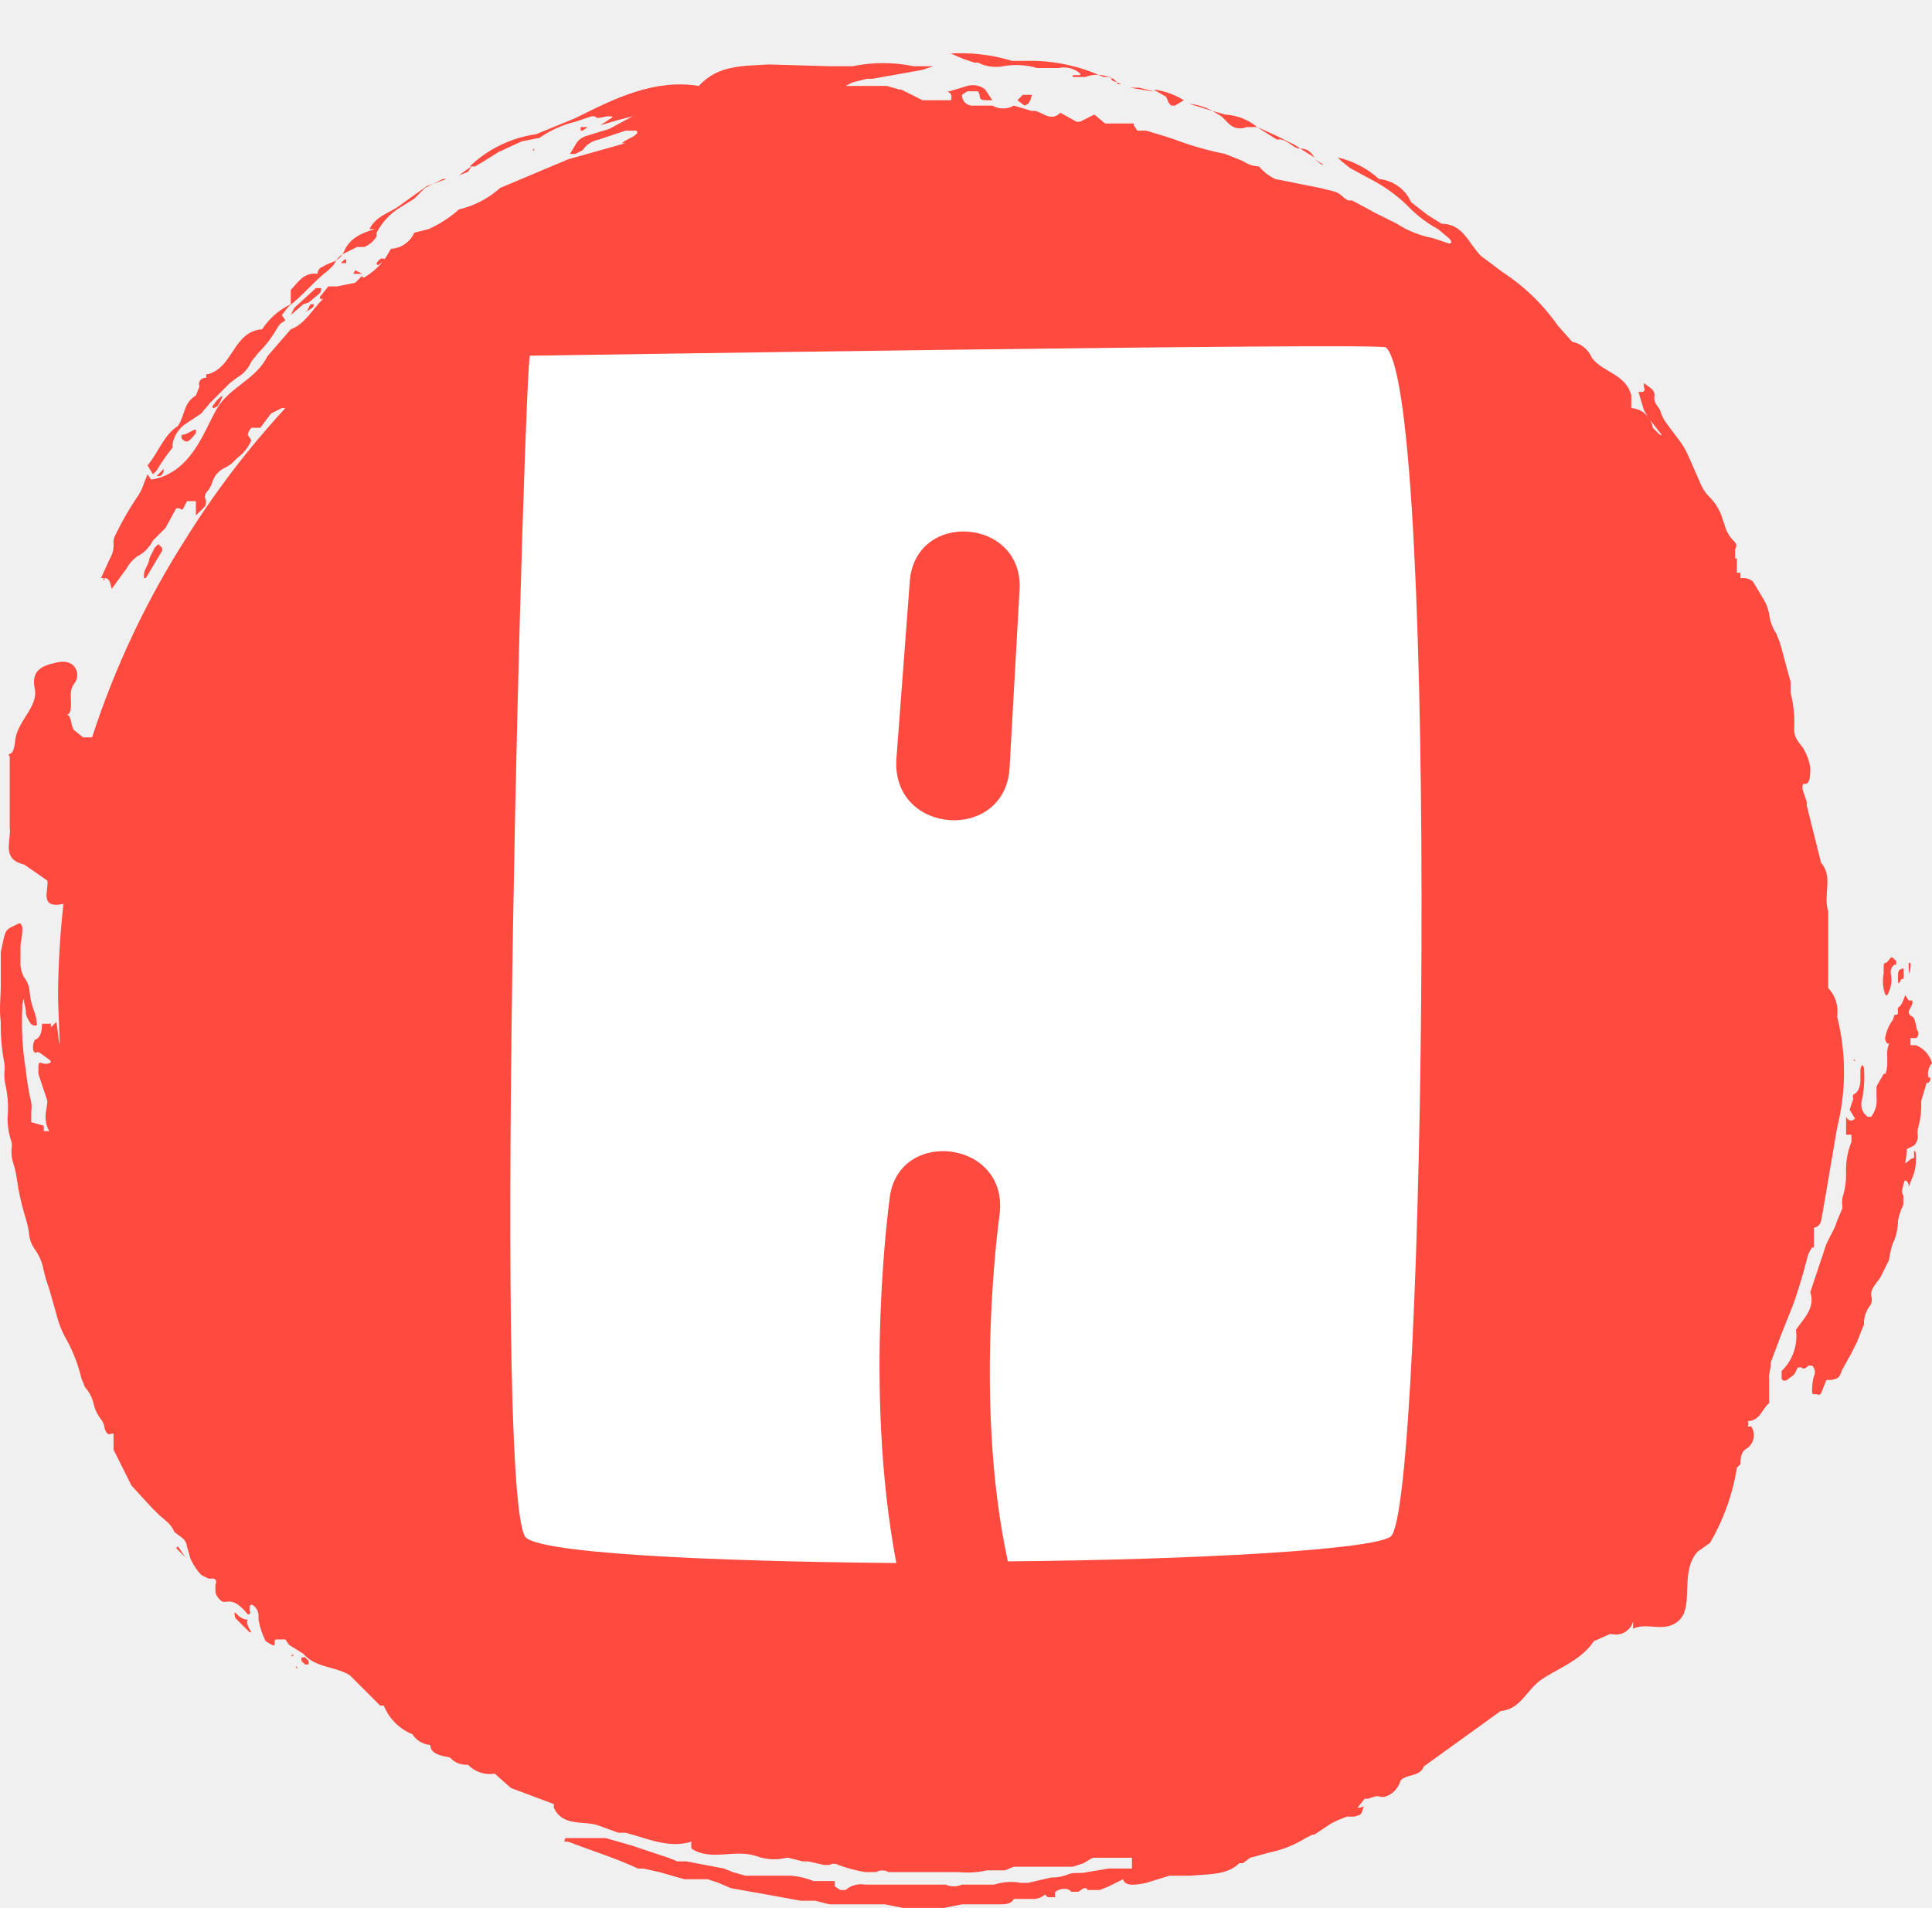
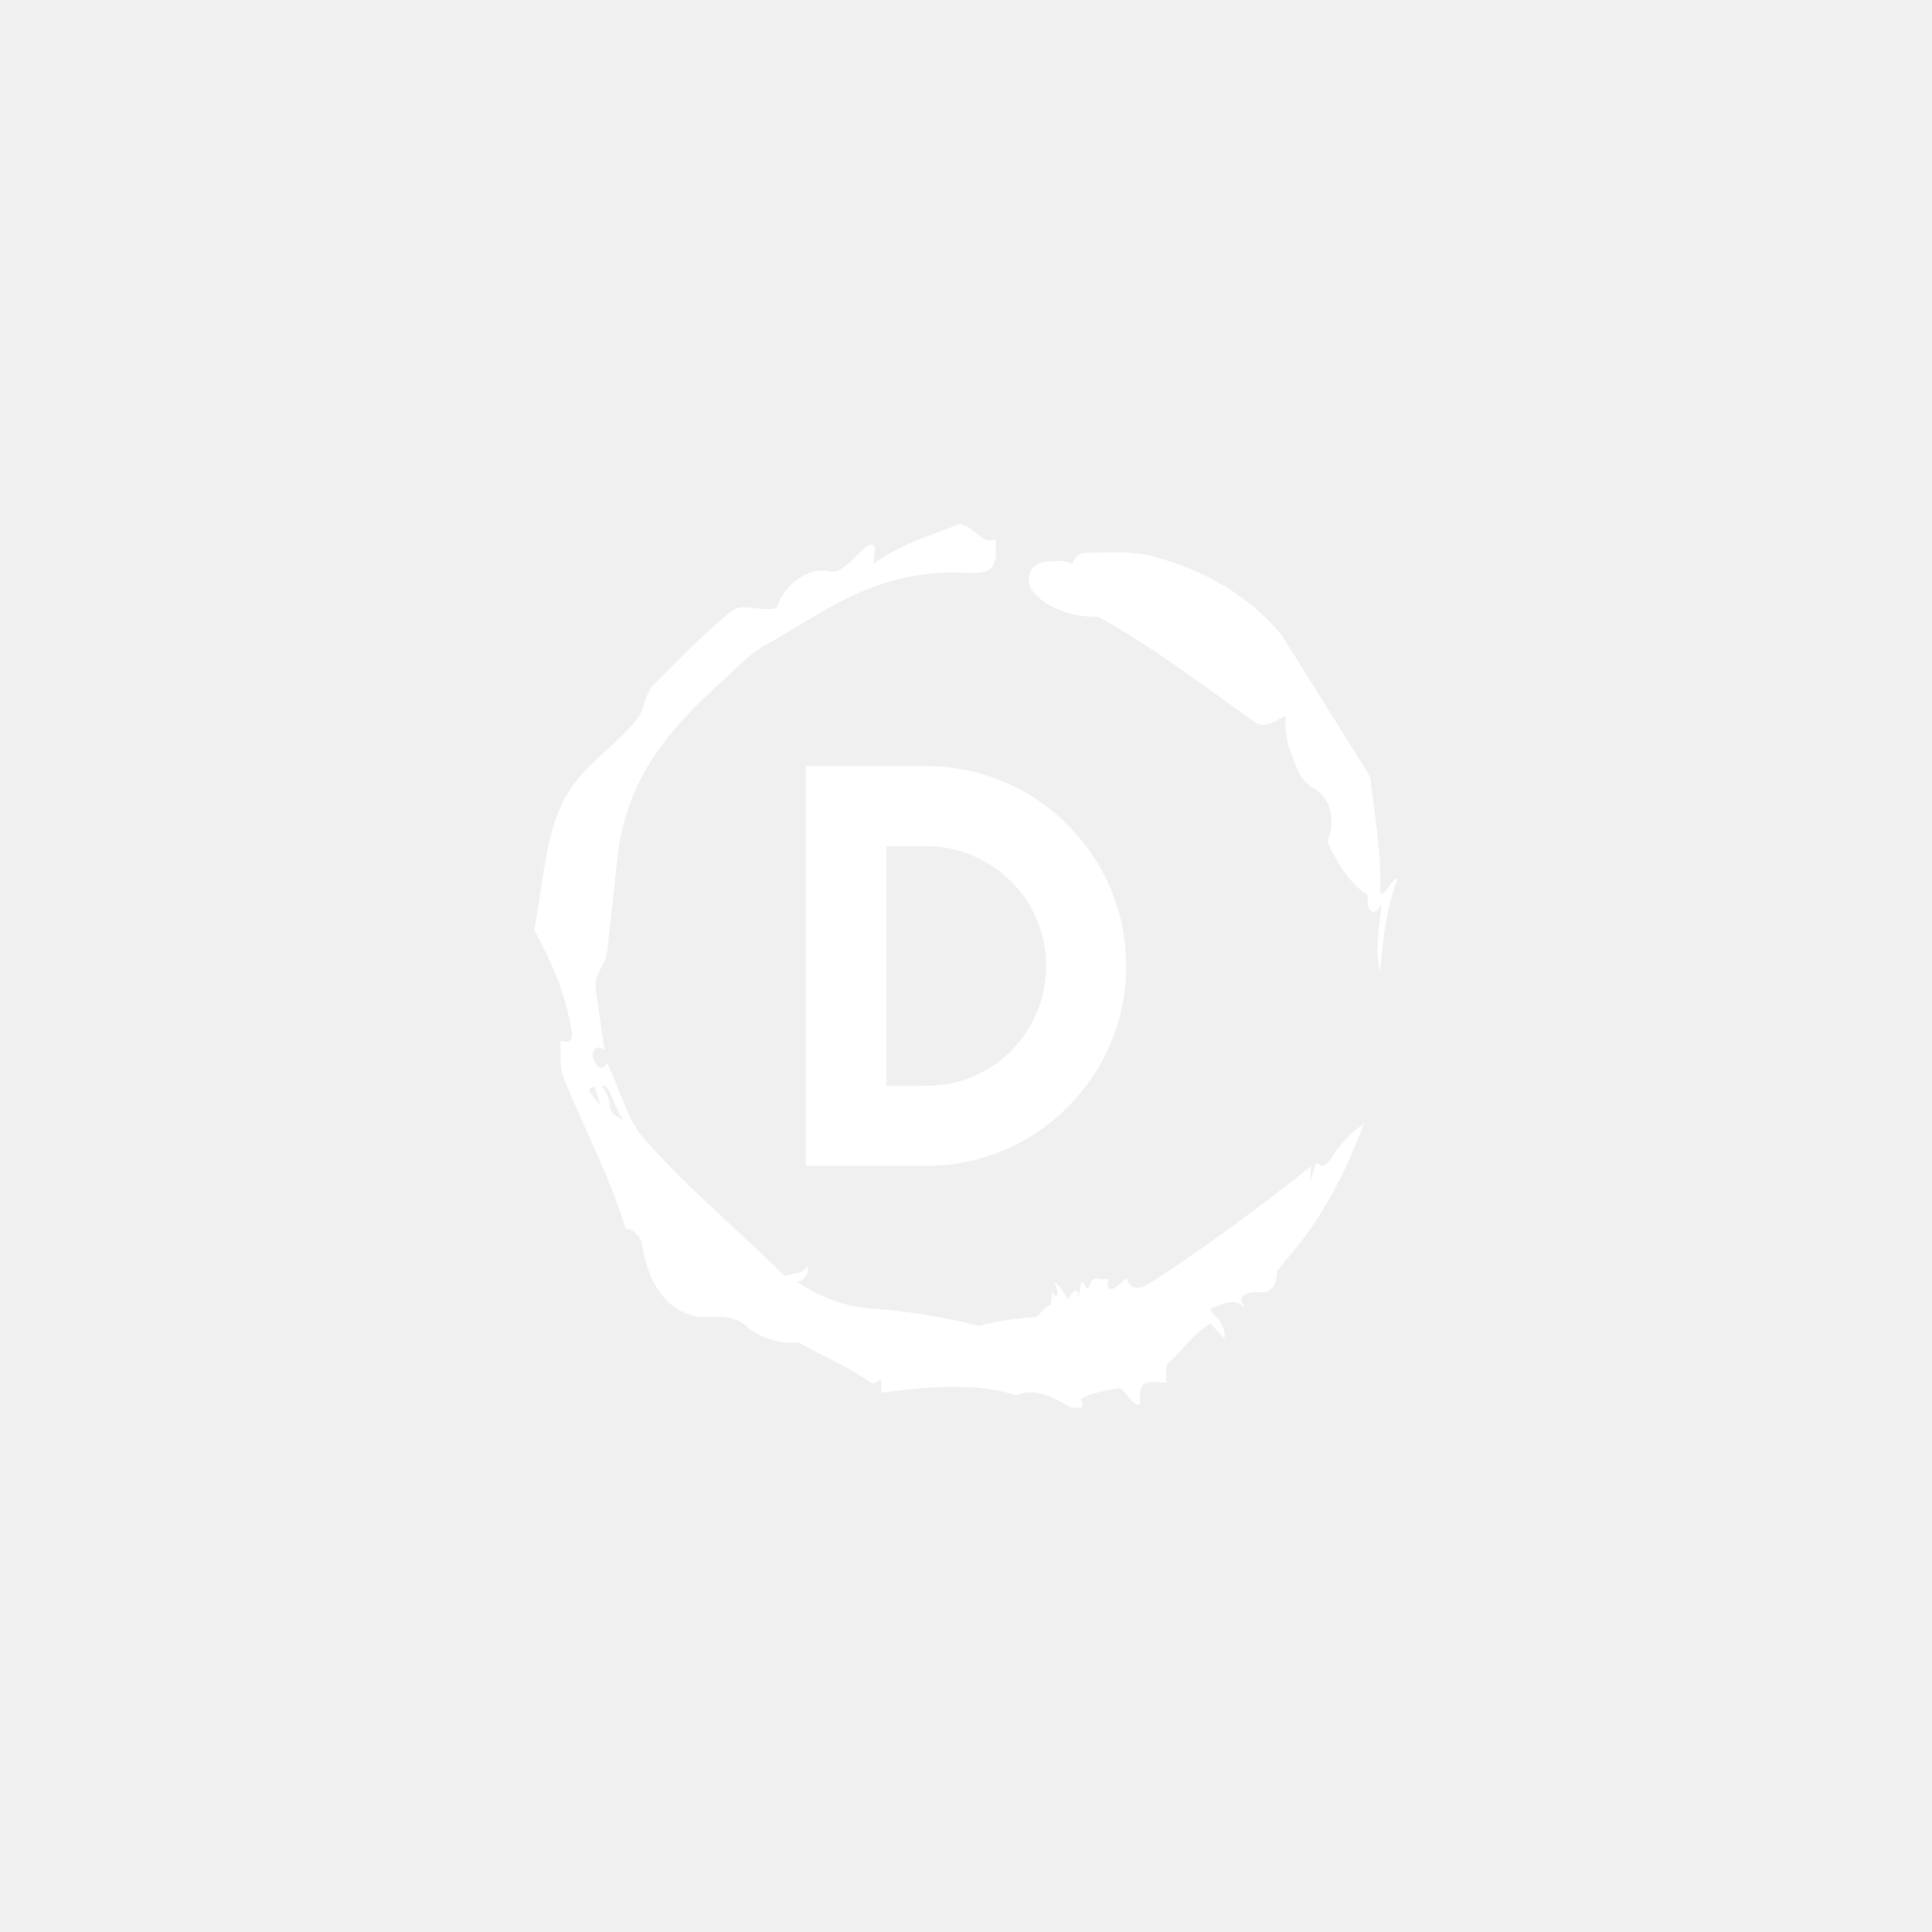
- <svg xmlns="http://www.w3.org/2000/svg" width="308.761" height="304.916" viewBox="0 0 106.008 104.687" class="css-1j8o68f" version="1.1" id="svg23">
-   <defs id="SvgjsDefs2684" />
-   <g id="SvgjsG2685" featurekey="rootContainer" transform="matrix(0.9820593,0,0,0.9820593,-0.05456052,0)" fill="#ff4a3f">
-     <g id="g17">
-       <path d="M19.8 15.3h.5l-.4-.2zm.5.1zm.8-.7c0 .1 0 .1.1.1l.4-.3c-.2-.1-.3-.1-.5.2zm.4-.2zm-4.1 2.3zm-.2.6l.3-.2c.1-.1.1-.2.1-.2h-.2l-.2.4c-.1-.1-.1 0 0 0zm2.2-2.9h-.1l-.2.2h.3zm-2.1 2.4l.6-.5c.1-.1.1-.2.1-.3h-.3l-1.2 1.1-.2.4.7-.6zm-1.1.8z" id="path3" />
-       <path d="M9.7 25v-.2a1.7 1.7 0 0 1 .7-1.1l.9-.6.5-.6.7-.7.4-.4.4-.3a1.9 1.9 0 0 0 .8-.9l.4-.5a5.9 5.9 0 0 0 1-1.3l.2-.3.3-.2-.2-.3.4-.5c.8-.6 1.4-1.4 2.2-2l.3-.3a1.4 1.4 0 0 1 .5-.6l.8-.4h.4a1.4 1.4 0 0 0 .7-.6V13a3.5 3.5 0 0 1 1.3-1.4l.8-.5.2-.2.4-.4 1-.5h.2l-1.1.4-1.4 1c-.6.5-1.4.6-1.8 1.4h.3c-.7.2-1.4.5-1.7 1.2s-.8.6-1.2.9a.4.4 0 0 0-.3.4c-.8-.1-1.1.5-1.5.9v.8a3.9 3.9 0 0 0-1.6 1.4c-1.6.1-1.6 2.1-3 2.5h-.1a.2.2 0 0 0 0 .2c-.3 0-.5.2-.4.5l-.2.5c-.7.4-.6 1.1-1 1.7-.8.5-1.1 1.5-1.7 2.2l.3.5.2-.2a11.6 11.6 0 0 1 .9-1.3zM53.9 3.3l.6.2h.2a2.2 2.2 0 0 0 1.4.2 4.1 4.1 0 0 1 1.9.1h1.2a1.4 1.4 0 0 1 1.2.3.1.1 0 0 1 0 .1H60a.1.1 0 0 0 0 .1h.7a1.8 1.8 0 0 1 1.3 0c.2 0 .1.1.2.2l.5.2h-.2c-.2-.4-.5-.4-.8-.4a9.7 9.7 0 0 0-4.3-.9h-.8A9.8 9.8 0 0 0 53 3h.2zm7.3 3.1zM50.3 4.7zm10.9 1.7h.2-.2zM19 14.7zm32.1-10zm17.6 2.2a.9.9 0 0 0 1 .2h.6a3.1 3.1 0 0 0-1.8-.7l-.7-.2.5.3zm-3.4-1.3c0 .1.1.2.2.3h.2l.5-.3a4.2 4.2 0 0 0-1.7-.6l.7.4zm7.4 2.7l.8.5c-.2-.3-.4-.5-.8-.5z" id="path5" />
-       <path d="M99 76.1l.6-1.6.6-1.5c.2-.5.6-1.8.8-2.6a1.7 1.7 0 0 1 .3-.7h.1v-1.1c.5-.1.4-.6.5-.9l.8-4.7a12.7 12.7 0 0 0 0-6.2 1.9 1.9 0 0 0-.5-1.6v-4.3c-.3-.9.3-1.9-.4-2.7L101 45a.4.4 0 0 0 0-.2l-.2-.6a.5.5 0 0 1 0-.4h.1c.3 0 .3-.5.3-.9a3 3 0 0 0-.4-1.1l-.3-.4a1.1 1.1 0 0 1-.2-.7 6.7 6.7 0 0 0-.2-2v-.6c-.2-.7-.4-1.5-.6-2.2l-.2-.5a2.5 2.5 0 0 1-.4-1.1 2.5 2.5 0 0 0-.3-.8l-.6-1a.8.8 0 0 0-.6-.2h-.1V32h-.2v-.8H97V31a.4.4 0 0 0 0-.1v-.2c.1-.2.1-.3-.1-.5a1.8 1.8 0 0 1-.4-.6l-.2-.6a2.9 2.9 0 0 0-.7-1.2 2.2 2.2 0 0 1-.5-.7l-.7-1.6a4.3 4.3 0 0 0-.6-1l-.6-.8a2.4 2.4 0 0 1-.4-.8l-.2-.3a.6.6 0 0 1-.1-.5.5.5 0 0 0-.2-.4l-.4-.3v.2c.1.2 0 .3-.1.3h-.2l.3 1 .3.5.7.9h-.1l-.2-.2-.2-.2a1.3 1.3 0 0 0-1.2-1.1v-.7c-.3-1.2-1.6-1.3-2.2-2.1a1.5 1.5 0 0 0-1.1-.9l-.8-.9a11.3 11.3 0 0 0-3.1-3l-.8-.6-.4-.3c-.7-.7-1-1.8-2.2-1.8l-.8-.5-.9-.7a2.2 2.2 0 0 0-1.8-1.3 5.1 5.1 0 0 0-2.3-1.2l.2.2.5.4 1.3.7a8.5 8.5 0 0 1 2.1 1.6 6.8 6.8 0 0 0 1.5 1.1l.6.5c.1.1.2.2.1.3H81l-.9-.3a5.6 5.6 0 0 1-2-.8l-1.2-.6-1.3-.7h-.2c-.3-.1-.4-.4-.8-.5l-.8-.2-2.5-.5a2.6 2.6 0 0 1-.9-.7 1.7 1.7 0 0 1-.9-.3l-1-.4a18.1 18.1 0 0 1-2.8-.8l-.6-.2-1-.3h-.5l-.2-.3v-.1h-1.6l-.6-.5-.4.2-.4.2h-.2l-.9-.5c-.6.6-1.1-.2-1.6-.1l-1-.3a1.2 1.2 0 0 1-1.2 0h-1.2a.6.6 0 0 1-.5-.6l.3-.2h.6a.7.7 0 0 1 .1.3c0 .2.2.2.5.2h.2l-.4-.6a1.1 1.1 0 0 0-1-.2l-1 .3H53c.3.2.2.3.2.5h-1.6l-.4-.2-.8-.4h-.1l-.7-.2h-2.3l.4-.2.8-.2h.3l1.7-.3 1.1-.2.6-.2h-1.1a8.4 8.4 0 0 0-3.4 0h-1.3L43 3.6c-1.4.1-2.8 0-3.9 1.2-2.5-.4-4.7.7-6.9 1.8l-2.2.9a6.7 6.7 0 0 0-3.7 1.8h.3l.5-.3.8-.5 1.3-.6 1-.2a6 6 0 0 1 2-.9l.9-.3h.2c.1.2.5 0 .7 0h.2c.1 0 .1.1 0 .1l-.6.4 1-.3.8-.2-1.3.7-1.3.4a1 1 0 0 0-.6.5l-.3.5h.3l.4-.2a1.4 1.4 0 0 1 .9-.6l1.5-.5h.5a.1.1 0 0 1 .1.2c-.2.2-.6.3-.8.5h.2l-3.2.9-3.8 1.6a5.2 5.2 0 0 1-2.3 1.2 6.6 6.6 0 0 1-1.7 1.1l-.8.2a1.5 1.5 0 0 1-1.3.9l-.3.5a3.7 3.7 0 0 1-1.2 1.1h-.1v-.1l-.2.2-.2.2-1 .2h-.5l-.4.5c-.1.1-.1.2 0 .2h.1c-.6.6-1 1.4-1.8 1.7L15 19.9c-.6 1.2-1.8 1.6-2.6 2.6s-1.4 3.9-3.9 4.3l-.2-.3-.2.5a2.7 2.7 0 0 1-.4.8 16.9 16.9 0 0 0-1.2 2.1.8.8 0 0 0-.1.5 1.4 1.4 0 0 1-.2.8l-.5 1.1h.2c.3 0 .3.3.4.6l.8-1.1a2.2 2.2 0 0 1 .6-.7 2 2 0 0 0 .9-.9l.3-.3.4-.4.6-1.1h.2c.1.1.1.1.2 0l.2-.4h.5v.8l.5-.5a.5.5 0 0 0 0-.5.4.4 0 0 1 .1-.3 1.5 1.5 0 0 0 .3-.5 1.3 1.3 0 0 1 .8-.9l.3-.2.3-.3a2.4 2.4 0 0 0 .8-1l-.2-.3c0-.1.1-.3.2-.4h.5l.6-.8.6-.3h.2a48.8 48.8 0 0 0-5.5 7.2h-.1.1a48.4 48.4 0 0 0-5.3 11.2h-.5l-.5-.4c-.2-.2-.1-.7-.4-.9h.1c.3-.5-.1-1.2.3-1.7s.1-1.4-.9-1.2-1.5.5-1.3 1.5-1 1.8-1.1 2.9-.5.5-.3.9v3.9c.1.8-.5 1.8.8 2.1l1.3.9c.1.5-.5 1.6.9 1.3a49.2 49.2 0 0 0-.3 5c0 1.1.1 2.2.1 3.3v-.4c-.1-.4-.1-.8-.2-1.3l-.3.3v-.2h-.5c0 .5-.1.8-.4.9a.9.9 0 0 0-.1.5c0 .1.1.3.2.2s.4.2.7.4-.2.3-.4.2-.2.1-.2.3v.3l.5 1.5c0 .3-.1.6-.1.9a1.7 1.7 0 0 0 .2.8h-.3v-.3l-.7-.2v-.6a1.5 1.5 0 0 0 0-.5 14.6 14.6 0 0 1-.3-1.8 16.6 16.6 0 0 1-.2-3.5.9.9 0 0 1 .1-.5v.2a2.9 2.9 0 0 1 .1.5.8.8 0 0 0 .1.4c.1.2.2.4.4.4s.1-.1.1-.2a2.1 2.1 0 0 0-.1-.5 4.2 4.2 0 0 1-.3-1.3 1.5 1.5 0 0 0-.3-.7 1.6 1.6 0 0 1-.2-.9v-.8c0-.3.1-.6.1-.9a.5.5 0 0 0-.1-.4h-.1c-.8.4-.7.2-1 1.6V55c0 .7-.1 1.4 0 2.1a10.8 10.8 0 0 0 .2 2.3 1.8 1.8 0 0 1 0 .5 3.1 3.1 0 0 0 .1.9 5.9 5.9 0 0 1 .1 1.3 3.9 3.9 0 0 0 .2 1.7 1.2 1.2 0 0 1 0 .4 2.1 2.1 0 0 0 .1.8 4.9 4.9 0 0 1 .2.9 14 14 0 0 0 .5 2.2 5 5 0 0 1 .2 1 1.7 1.7 0 0 0 .3.7 2.9 2.9 0 0 1 .5 1.2 8.5 8.5 0 0 0 .3 1l.4 1.4a5.4 5.4 0 0 0 .6 1.5 8.5 8.5 0 0 1 .8 2.1l.2.5a2.1 2.1 0 0 1 .5 1 2.1 2.1 0 0 0 .4.8 1 1 0 0 1 .2.5c.1.3.2.4.4.3h.1v.9l.5 1 .5 1 1.1 1.2.4.4c.3.3.7.5.9 1l.4.3a.7.7 0 0 1 .3.5l.2.7a3.3 3.3 0 0 0 .6.9l.4.2h.3a.2.2 0 0 1 .1.3 2.5 2.5 0 0 0 0 .5.9.9 0 0 0 .4.5h.2c.4-.1.8.2 1.2.7h.1c0-.1.1-.1 0-.2v-.2c0-.1.1-.2.2-.1a.7.7 0 0 1 .3.6v.2a4.3 4.3 0 0 0 .4 1.2c.5.3.5.3.5.1s0-.2.2-.2h.4l.2.3.8.5c.7.8 1.8.7 2.6 1.2l1.7 1.7h.2a2.9 2.9 0 0 0 1.6 1.6 1.3 1.3 0 0 0 1 .6c0 .5.6.6 1.1.7a1.2 1.2 0 0 0 .8.4h.2a1.7 1.7 0 0 0 1.5.5l.9.8 2.4.9v.2c.5 1.1 1.7.7 2.5 1l1.1.4h.4c1.2.3 2.4.9 3.7.5a.7.7 0 0 0 0 .4c1.1.7 2.4 0 3.6.4a2.9 2.9 0 0 0 1.7.1h.1l.8.2h.3l.9.2h.3a.5.5 0 0 1 .5 0 7.9 7.9 0 0 0 1.5.4h.6a.7.7 0 0 1 .7 0h3.9a5 5 0 0 0 1.6-.1h1l.5-.2H60l.6-.2.5-.3h2.2v.6H62l-1.2.2c-.4.1-.7 0-1 .1a2.4 2.4 0 0 1-1 .2l-1.3.3h-.4a3.1 3.1 0 0 0-1.5.1h-1.8a1.1 1.1 0 0 1-.9 0h-4.5a1.3 1.3 0 0 0-1.1.3H47l-.3-.2v-.3h-1.2a4.1 4.1 0 0 0-1.3-.3h-2.5l-.7-.2-.5-.2-2.1-.4h-.5l-.5-.2-2.1-.7-1.4-.4h-2.2c-.1 0-.1.1-.1.2h.2c1.3.5 2.6.9 3.9 1.5h.3l.9.2 1.4.4h1.3l.6.2.7.3 1.7.3 1.1.2 1.1.2h.8l.8.2h3.1l1 .2h2.3l1-.2H56c.4 0 .6-.1.7-.3h1a1 1 0 0 0 .8-.3c-.1.1 0 .1.1.2h.4v-.2c0-.1 0-.1.2-.2s.6-.1.7.1h.4l.3-.2c.2 0 .2 0 .2.1h.7l.5-.2.8-.4c.1.3.4.4 1.3.2l1.3-.4h1.2c.9-.1 2 0 2.7-.7h.2l.4-.3 1.1-.3a6.1 6.1 0 0 0 2-.8l.4-.2h.1l.9-.6.4-.2.5-.2h.4c.4-.1.4-.1.5-.4s0-.1-.2-.1h-.1l.4-.5h.2c.3-.1.5-.2.7-.1h.2a1.3 1.3 0 0 0 .9-.9c.3-.4 1.1-.2 1.3-.8l4.3-3.1c1.1-.1 1.4-1.1 2.2-1.7s2.3-1.1 3-2.2l.9-.4h.1a1 1 0 0 0 1.2-.7v.4c.8-.4 1.8.3 2.6-.5s0-2.7 1-3.8l.7-.5a12.1 12.1 0 0 0 1.5-4.2l.2-.2c0-.3 0-.7.4-.9a.9.9 0 0 0 .2-1.2h-.2a.3.3 0 0 0 0-.3c.7 0 .8-.7 1.2-1V77a.5.5 0 0 1 0-.2 3.8 3.8 0 0 0 .1-.7zM5.9 32.2z" id="path7" />
-       <path d="M26.4 9.3l-.3.2-.4.3.5-.2zm6.1-2h.1l.3-.2h-.4zm-2.6 1l-.1.1h.1v-.1zm-1.5 1.4zm1.3-.2zm-6.3 3.1zM9.2 26.2l-.4.4H9a.4.4 0 0 0 .2-.4zm3-3.5a2.1 2.1 0 0 0 .3-.6 1.5 1.5 0 0 0-.5.5c-.1.1-.1.2 0 .2zM11 24.2V24c-.2 0-.5.3-.8.3v.2c.3.3.4.2.8-.3zm3 66.2zM73.9 9.2h.1l-.5-.3zm-2.5-1.4c.5-.1.8.4 1.2.5h.1l-.3-.2-1-.5-1.1-.5.3.2zM52.8 3.1zm11.7 2h-.1l-1.2-.2h.5zm2 .7l1.3.4a3.3 3.3 0 0 0-1.3-.4zm-9 0a1 1 0 0 0 .2-.5h-.5l-.3.3.4.3zm9 1.6zM49.9 4.2zm2.9.7zM48.5 4zm13.8 2.1a.5.5 0 0 0 0 .1zm44.8 52.3h-.3V58h.3c.1 0 .2-.3.1-.4s-.1-.7-.3-.8a.3.3 0 0 1-.2-.3l.2-.4a.4.4 0 0 0 0-.2h-.2l-.2-.3c-.1.3-.2.6-.4.7a.5.5 0 0 0 0 .2c0 .1 0 .2-.1.2h-.1a1.1 1.1 0 0 1-.1.3 2.3 2.3 0 0 0-.4.9.4.4 0 0 0 .1.4h.1a1.7 1.7 0 0 0-.1.8v.4a1.8 1.8 0 0 1-.1.5h-.1l-.4.7v.6a1.5 1.5 0 0 1-.3 1.1h-.2l-.2-.2a.9.9 0 0 1-.1-.8 6.5 6.5 0 0 0 .1-1.7c0-.1-.1-.2-.1-.2a.5.5 0 0 0-.1.3v.6c0 .2-.1.6-.3.7s-.1.2-.1.3l-.2.6.3.5c-.2.2-.4.1-.5-.1v1h.3v.4a4.2 4.2 0 0 0-.3 1.4 3.3 3.3 0 0 0 0 .4 4 4 0 0 1-.2 1.3 2 2 0 0 0 0 .6l-.3.7a3.2 3.2 0 0 1-.3.7l-.3.6-.9 2.7c.3.9-.4 1.5-.8 2.1a2.7 2.7 0 0 1-.8 2.3v.4c0 .1.1.2.3.1l.4-.3.2-.4h.2c.1.1.2.1.4-.1h.2a.5.5 0 0 1 .1.6 2.9 2.9 0 0 0-.1.8c0 .1 0 .2.1.2h.2c.1.1.2 0 .3-.3l.2-.5h.3c.4-.1.4-.1.6-.6l.5-.9.3-.6.4-1a1.6 1.6 0 0 1 .3-1 .6.6 0 0 0 .1-.6c0-.2 0-.3.2-.6l.3-.4.5-1a4.7 4.7 0 0 1 .2-.9 3 3 0 0 0 .3-1.3 3.8 3.8 0 0 1 .3-.9v-.5c-.1-.2-.1-.2 0-.6s.1-.2.2-.2a.4.4 0 0 1 .1.3l.2-.5a2.3 2.3 0 0 0 .2-.9v-.3c0-.1 0-.3-.1-.3v.4c-.2 0-.3.2-.5.3a6.4 6.4 0 0 0 .1-.8l.4-.2a.7.7 0 0 0 .2-.6 1.4 1.4 0 0 1 0-.3 4.8 4.8 0 0 0 .2-1.4v-.2l.3-1h.1a.3.3 0 0 0 .1-.3h-.1a.9.9 0 0 1 .2-.8 1.5 1.5 0 0 0-.9-1zm-1.2 7.8zm-.2-9.9zm0 0zM9.1 30.8a.3.3 0 0 0 0-.2l-.2-.2-.2.2-.3.6c0 .3-.3.6-.3.9v.2h.1zm96.3 24.8h.1a1.7 1.7 0 0 0 .2-1.2.5.5 0 0 1 .2-.5h.1v-.2l-.2-.2h-.1c-.1.1-.2.3-.3.3s-.1.1-.1.3v.3a2.2 2.2 0 0 0 .1 1.2zM13.2 90.1c-.1 0 0 .2 0 .3l.8.8h.1c-.2-.3-.3-.6-.2-.7a.9.9 0 0 1-.5-.2zm.8.3zm92.3-35.7h.1a2 2 0 0 0 0-.6c-.3.1-.3.1-.3.6s.1.1.2 0z" id="path9" />
-       <path d="M106.7 62a.6.6 0 0 0 .1-.5c0-.1-.1-.2-.1-.1h-.2v.2c0 .4.1.5.2.4zm.1-8.2h-.1v.6a1 1 0 0 0 .1-.6zM17.1 92.6h-.2v.2l.2.2h.2v-.2zm86.6-33.3c0-.1 0-.1-.1-.1zM9.9 86.5l.5.5-.4-.6z" id="path11" />
-       <circle cx="10.5" cy="87.1" transform="rotate(-24.8 10.4 87.159)" id="circle13" />
-       <path d="M9.7 30.1h-.1v.2-.2h.1zm83.2-6.6l-.2-.3h-.1zm-14.7 77.1zM5.9 32.2zm-.1.2a.3.3 0 0 0 .1-.2v.2zm1.9-4.9zM61.5 2.4zm42.8 58.2v.1-.1zM16.4 92.5h-.1c.1.1.2 0 .1-.1zm.2.7h.1l-.1-.1v.1zm73.9-71.3zm15.2 34.4zM14.6 91.7zm92.1-37zm-.8 11.4zM34.6 0z" id="path15" />
-     </g>
-   </g>
-   <g id="SvgjsG2686" featurekey="nameFeature-0" transform="matrix(2.284354,0,0,2.284354,27.98006,-5.60952)" fill="#ffffff">
-     <path d="M9.6 16.48 l-0.32 4.24 c-0.08 1.8 2.6 1.96 2.72 0.2 l0.24 -4.28 c0.12 -1.76 -2.56 -1.96 -2.64 -0.16 z M0.48 11 l0 0 c0.04 0 20.48 -0.32 20.56 -0.2 c1.28 1.12 0.96 27.8 0.12 28.56 c-0.4 0.32 -4.64 0.56 -9.2 0.6 c-0.84 -3.84 -0.2 -8.32 -0.2 -8.32 c0.24 -1.8 -2.44 -2.12 -2.64 -0.4 c0 0.04 -0.64 4.52 0.16 8.76 c-4.56 -0.04 -8.68 -0.24 -8.92 -0.64 c-0.8 -1.44 0 -28.28 0.12 -28.36 z" id="path20" />
+ <svg xmlns="http://www.w3.org/2000/svg" version="1.1" width="128" height="128" viewBox="0 0 128 128">
+   <g transform="matrix(0.4478261,0,0,0.4478261,35.33913,12.5)">
+     <svg viewBox="0 0 125 225" data-background-color="#a437db" preserveAspectRatio="xMidYMid meet" height="230" width="128">
+       <g id="tight-bounds" transform="matrix(1,0,0,1,0,0)">
+         <svg viewBox="0 0 125 225" height="225" width="125">
+           <g>
+             <svg />
+           </g>
+           <g>
+             <svg viewBox="0 0 125 225" height="225" width="125">
+               <g>
+                 <path d="M8.188 130.945l1.455 1.82-0.727-2.366c-0.182-1.092-1.456 0.182-0.728 0.546M9.825 129.854c0.546 0.91 1.092 1.82 1.092 2.729 0 1.274 1.092 1.82 2.001 2.183-1.274-1.456-2.001-5.459-3.093-4.912M79.694 52.707c3.093 0 6.004-0.364 9.28 0.363 8.006 2.001 14.738 6.004 19.287 11.645l12.736 20.379c0.546 5.095 1.638 10.735 1.456 16.921 1.274 0 1.092-1.82 2.547-2.183-1.456 3.639-2.183 8.188-2.547 13.464-0.91-2.911 0-7.278 0.182-9.643-1.274 2.001-2.001 0.546-2.002-0.364 0.182-1.456-0.546-1.274-1.092-1.82-2.001-1.82-3.275-3.821-4.73-6.914 0.91-2.365 1.092-5.822-1.82-7.642-0.91-0.546-2.001-1.456-2.547-2.911-0.728-2.001-2.001-4.367-1.638-7.46 0.182-0.91-2.729 2.001-4.366 0.728-7.096-4.913-14.192-10.553-22.744-15.284-4.549 0-7.824-1.638-9.462-3.639-1.456-1.82-0.364-4.185 1.82-4.367 1.274 0 2.729-0.364 3.821 0.364 0.182-0.728 0.91-1.638 1.819-1.637M61.681 48.522l0.364 0.182c1.82 0.364 2.729 2.911 4.731 2.001 0 1.274 0.182 2.547-0.182 3.457-0.546 1.456-2.183 1.456-3.457 1.456-12.191-0.728-19.287 4.367-26.747 8.733-2.001 1.274-4.185 2.183-5.822 3.821-7.824 7.278-16.376 14.01-18.377 27.475l-1.638 14.92c-0.182 1.638-2.001 3.275-1.637 5.276l1.273 8.916c-1.274-1.274-2.001 0.364-1.637 1.092 0.182 0.546 0.91 2.365 2.001 0.727 1.456 2.729 2.911 8.006 4.913 10.372 6.186 7.278 14.192 13.828 20.742 20.378 1.638-0.364 2.911-0.364 3.275-1.456 0.546 1.092-0.546 2.183-1.455 2.366 2.911 1.82 6.186 3.457 10.553 3.821 5.64 0.364 10.917 1.274 15.829 2.547 2.547-0.728 5.095-1.092 7.824-1.274 0.91 0 1.456-1.456 2.548-1.819l0.182-1.82c1.092 1.638 0.91-0.546 0.182-1.637 1.274 1.092 1.638 2.001 2.183 2.729 0-0.546 1.456-2.547 1.456-0.182l0.363-2.365c0.546-0.364 0.728 2.001 1.274 0.364 0.546-1.638 1.638-0.364 2.729-0.91-0.364 0.728-0.182 2.183 1.092 1.274l1.456-1.274c0.91 2.183 2.365 1.274 3.093 0.91 8.006-5.095 16.012-11.099 23.653-17.104l-0.182 2.366 0.91-2.911c0.91 0.91 1.638 0.182 2.002-0.364 1.092-1.82 2.547-3.639 4.912-5.277-2.911 7.824-6.368 14.01-10.735 19.105l-1.819 2.183c0 1.274-0.364 2.911-1.82 3.093-0.728 0.182-2.183-0.364-3.275 0.728-0.546 0.728 1.274 2.183-0.182 1.092-1.274-0.91-2.547 0-4.003 0.364-1.092 0.364 0.728 1.456 1.092 2.183 0.364 0.728 0.728 1.456 0.546 2.366l-2.002-2.184c-2.365 1.274-3.821 3.639-5.822 5.459-0.91 0.728-0.546 2.001-0.546 3.093-1.274 0-2.729-0.364-3.457 0.364-0.546 0.728-0.364 1.82-0.364 2.911-1.82-0.182-2.001-2.911-3.639-2.365-1.638 0.364-3.457 0.546-4.913 1.455 1.092 2.183-1.82 0.91-1.455 1.274-2.729-1.638-5.095-2.911-8.006-1.82-6.186-2.001-13.828-1.092-19.469-0.364 0-0.91 0.182-1.82-0.182-2.001-0.364 0.91-1.456 0.546-1.273 0.546-3.457-2.365-6.914-3.821-10.553-5.823-3.275 0.364-6.368-1.274-7.278-2.183-2.547-2.365-5.459-1.092-7.824-1.638-5.095-1.274-6.914-6.55-7.46-10.189-0.364-1.82-1.82-2.547-2.366-2.365-2.365-7.642-6.004-14.556-8.915-21.652-0.728-1.82-0.546-3.639-0.546-5.641 0.91 0.364 1.82 0.182 1.638-1.091-0.91-6.004-3.093-10.553-5.459-14.92 1.274-6.186 1.456-13.464 4.367-18.923 2.547-4.913 7.278-7.46 10.553-11.645 1.092-1.456 1.092-3.457 2.183-4.731 3.639-3.639 7.278-7.46 11.281-10.735 1.82-1.456 4.003 0 6.732-0.546 0.91-3.275 4.549-6.186 8.006-5.276 1.456 0.364 4.367-3.457 5.277-3.821 1.456-0.546 0.728 1.456 0.728 2.729 3.457-2.729 8.188-4.185 12.554-5.822" fill="#ffffff" fill-rule="nonzero" stroke="none" stroke-width="1" stroke-linecap="butt" stroke-linejoin="miter" stroke-miterlimit="10" stroke-dasharray="" stroke-dashoffset="0" font-family="none" font-weight="none" font-size="none" text-anchor="none" style="mix-blend-mode: normal" data-fill-palette-color="tertiary" />
+               </g>
+               <g transform="matrix(1,0,0,1,39.325,83.57663)">
+                 <svg viewBox="0 0 46.35 57.847" height="57.847" width="46.35">
+                   <g>
+                     <svg viewBox="0 0 46.35 57.847" height="57.847" width="46.35">
+                       <g>
+                         <svg viewBox="0 0 46.35 57.847" height="57.847" width="46.35">
+                           <g id="textblocktransform">
+                             <svg viewBox="0 0 46.35 57.847" height="57.847" width="46.35" id="textblock">
+                               <g>
+                                 <svg viewBox="0 0 46.35 57.847" height="57.847" width="46.35">
+                                   <g transform="matrix(1,0,0,1,0,0)">
+                                     <svg width="46.35" viewBox="3.25 -35.01 28.05 35.01" height="57.847" data-palette-color="#ffffff">
+                                       <path d="M31.3-17.5L31.3-17.5Q31.3-15.09 30.68-12.85 30.05-10.62 28.91-8.68 27.76-6.74 26.17-5.14 24.58-3.54 22.63-2.39 20.68-1.25 18.44-0.62 16.21 0 13.79 0L13.79 0 3.25 0 3.25-35.01 13.79-35.01Q16.21-35.01 18.44-34.39 20.68-33.76 22.63-32.62 24.58-31.47 26.17-29.87 27.76-28.27 28.91-26.33 30.05-24.39 30.68-22.16 31.3-19.92 31.3-17.5ZM24.29-17.5L24.29-17.5Q24.29-19.68 23.47-21.58 22.66-23.49 21.23-24.91 19.8-26.34 17.88-27.17 15.97-28 13.79-28L13.79-28 10.3-28 10.3-7.01 13.79-7.01Q15.97-7.01 17.88-7.82 19.8-8.64 21.23-10.07 22.66-11.5 23.47-13.42 24.29-15.33 24.29-17.5Z" opacity="1" transform="matrix(1,0,0,1,0,0)" fill="#ffffff" class="wordmark-text-0" data-fill-palette-color="primary" id="text-0" />
+                                     </svg>
+                                   </g>
+                                 </svg>
+                               </g>
+                             </svg>
+                           </g>
+                         </svg>
+                       </g>
+                     </svg>
+                   </g>
+                 </svg>
+               </g>
+             </svg>
+           </g>
+           <defs />
+         </svg>
+         <rect width="125" height="225" fill="none" stroke="none" visibility="hidden" />
+       </g>
+     </svg>
  </g>
</svg>
